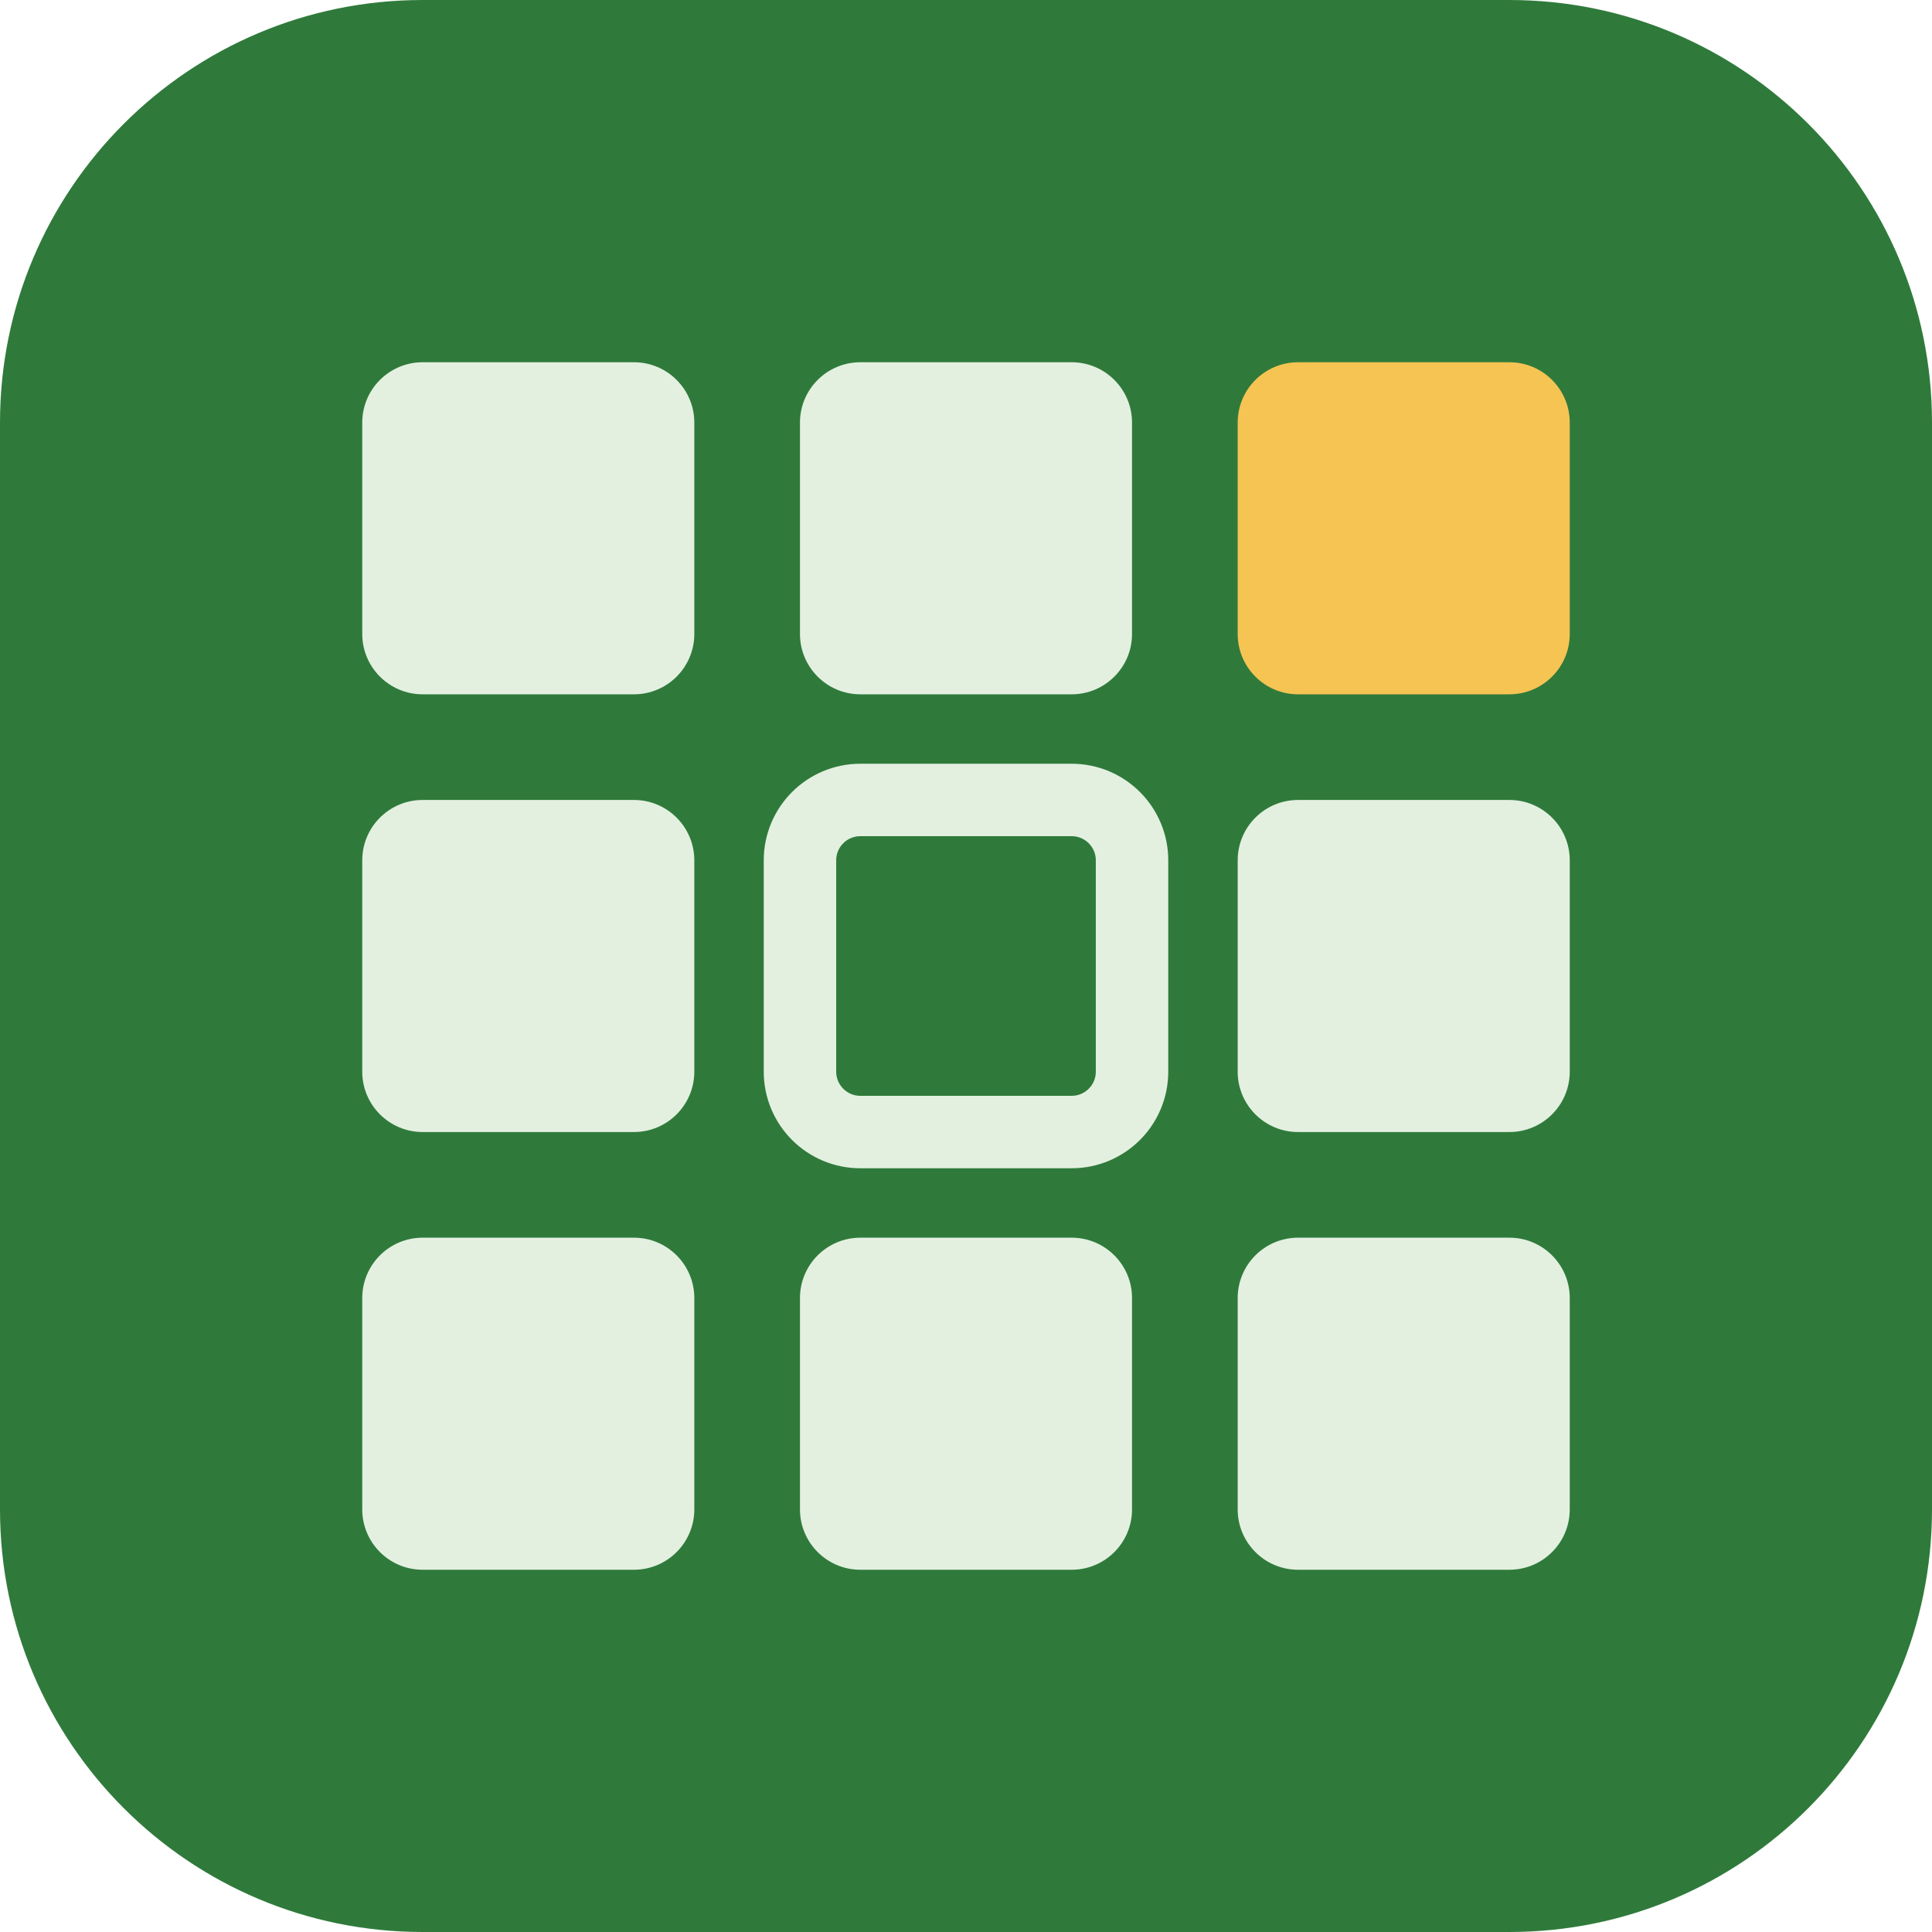
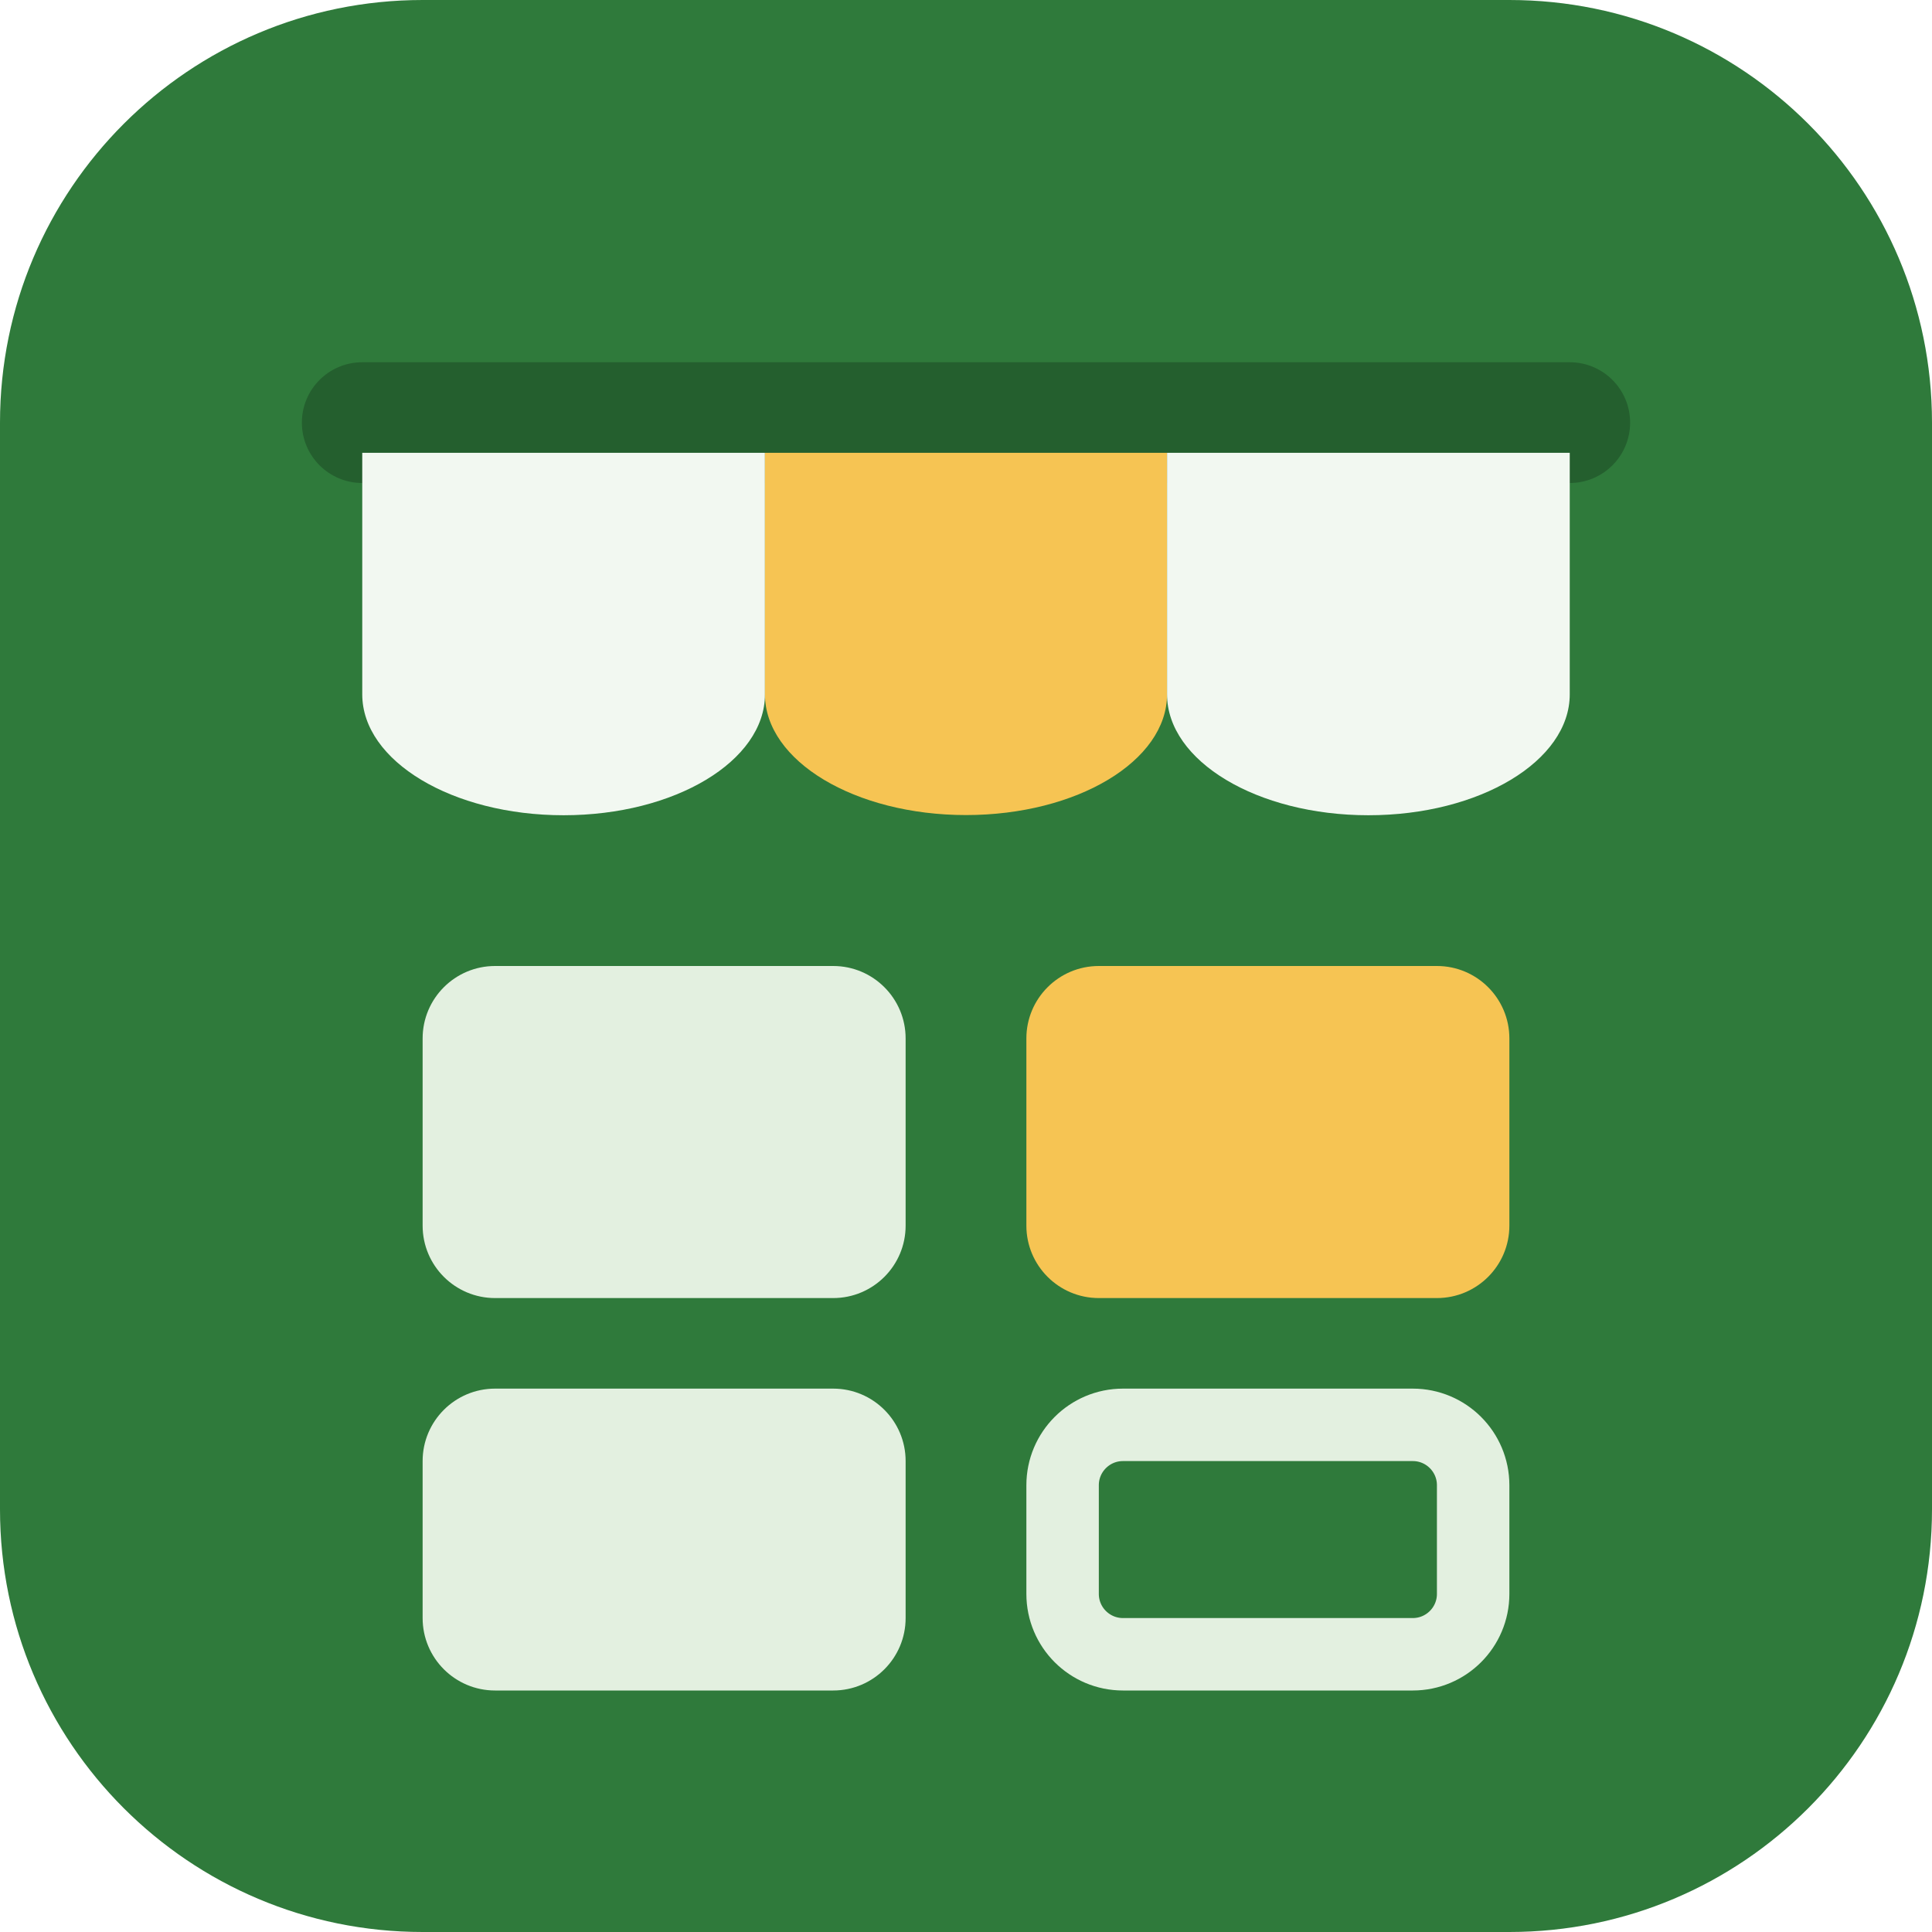
<svg xmlns="http://www.w3.org/2000/svg" viewBox="0 0 32 32">
  <rect width="32" height="32" rx="7" fill="#2F7A3B" />
-   <g fill="#E3F0E0">
-     <rect x="6" y="6" width="5.5" height="5.5" rx="1" />
-     <rect x="13.25" y="6" width="5.5" height="5.5" rx="1" />
-     <rect x="20.5" y="6" width="5.5" height="5.5" rx="1" fill="#F6C453" />
-     <rect x="6" y="13.25" width="5.5" height="5.5" rx="1" />
-     <rect x="13.25" y="13.25" width="5.5" height="5.5" rx="1" fill="#2F7A3B" stroke="#E3F0E0" stroke-width="1.2" />
-     <rect x="20.5" y="13.25" width="5.5" height="5.5" rx="1" />
-     <rect x="6" y="20.5" width="5.5" height="5.5" rx="1" />
-     <rect x="13.25" y="20.5" width="5.5" height="5.5" rx="1" />
-     <rect x="20.5" y="20.5" width="5.5" height="5.5" rx="1" />
-   </g>
+   <rect x="5" y="6" width="22" height="2" rx="1" fill="#245F2E" />
+   <path d="M6 7.5H12.67V11.5A3.33 2 0 0 1 6 11.5Z" fill="#F2F8F1" />
+   <path d="M12.67 7.5H19.33V11.5A3.33 2 0 0 1 12.67 11.5Z" fill="#F6C453" />
+   <path d="M19.33 7.5H26V11.5A3.33 2 0 0 1 19.33 11.5Z" fill="#F2F8F1" />
+   <rect x="7" y="16" width="8" height="5.5" rx="1.2" fill="#E3F0E0" />
+   <rect x="17" y="16" width="8" height="5.5" rx="1.2" fill="#F6C453" />
+   <rect x="7" y="23" width="8" height="5" rx="1.2" fill="#E3F0E0" />
+   <rect x="17.6" y="23.6" width="6.8" height="3.8" rx="1" fill="#2F7A3B" stroke="#E3F0E0" stroke-width="1.2" />
</svg>
